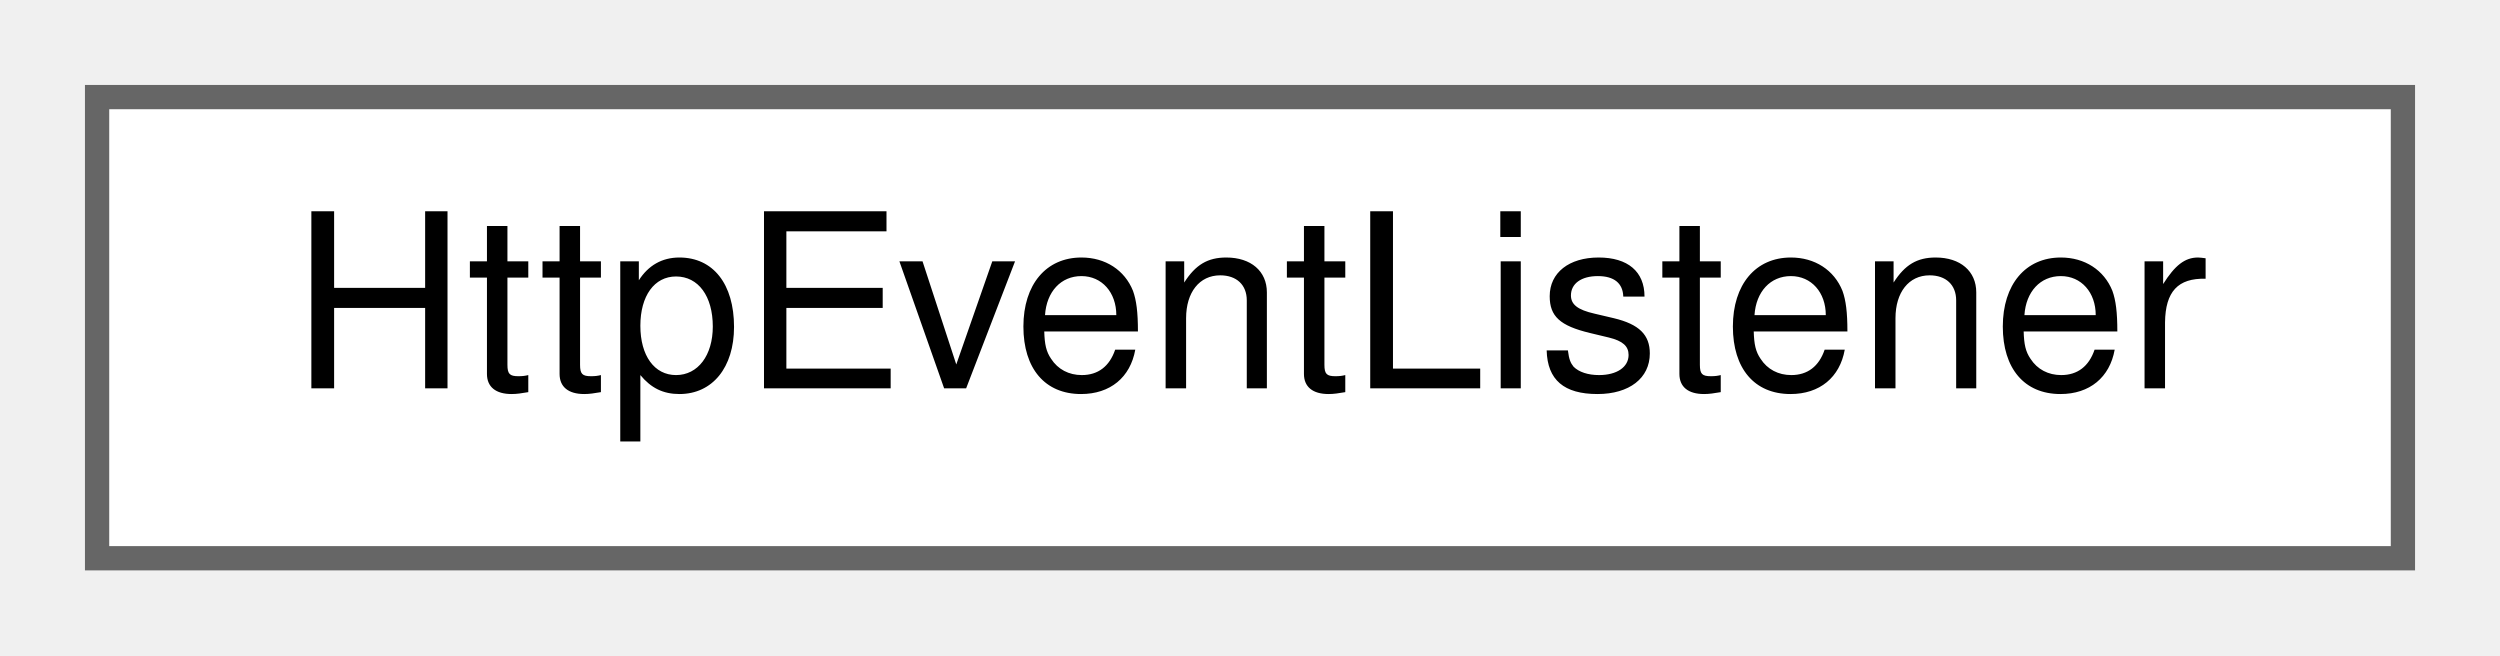
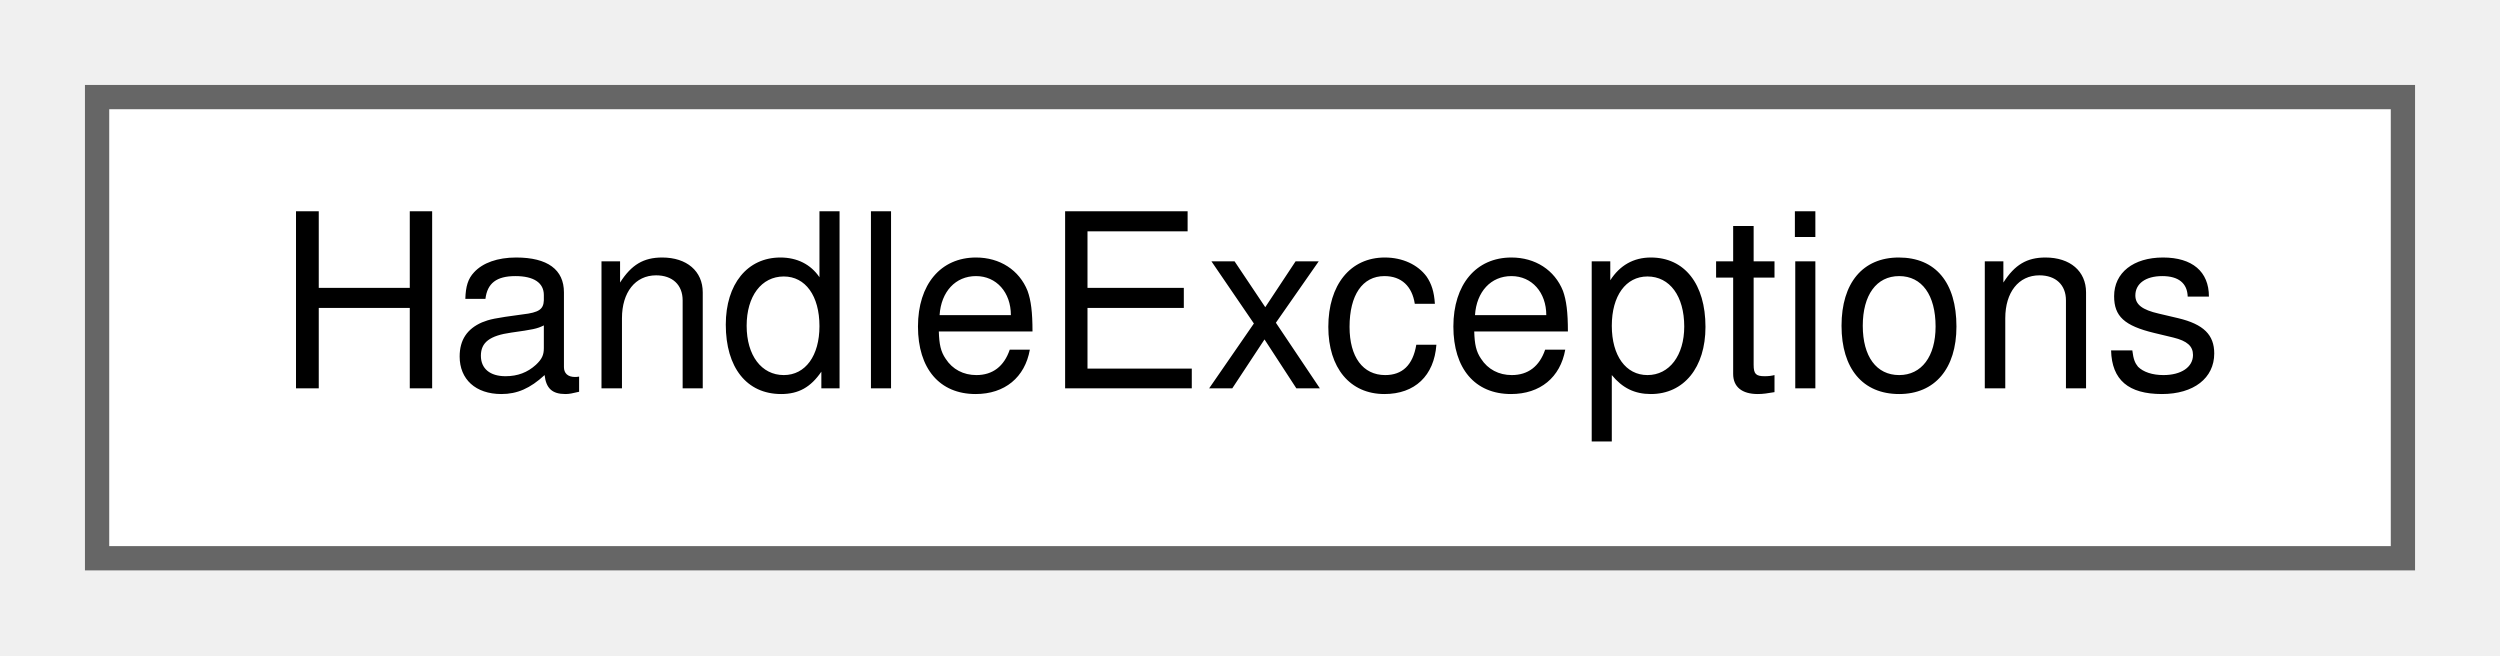
<svg xmlns="http://www.w3.org/2000/svg" xmlns:xlink="http://www.w3.org/1999/xlink" width="103pt" height="27pt" viewBox="0.00 0.00 103.00 27.00">
  <g id="graph0" class="graph" transform="scale(1 1) rotate(0) translate(4 23)">
    <g id="node1" class="node">
      <g id="a_node1">
-         <a xlink:href="class_z_m_1_1_event_1_1_listener_1_1_http_event_listener.html" target="_top" xlink:title=" ">
+         <a xlink:href="class_z_m_1_1_bootstrap_1_1_handle_exceptions.html" target="_top" xlink:title=" ">
          <polygon fill="white" stroke="#666666" points="95,-19 0,-19 0,0 95,0 95,-19" />
-           <text text-anchor="middle" x="47.5" y="-7" font-family="Helvetica,sans-Serif" font-size="10.00">HttpEventListener</text>
+           <text text-anchor="middle" x="47.5" y="-7" font-family="Helvetica,sans-Serif" font-size="10.00">HandleExceptions</text>
        </a>
      </g>
    </g>
  </g>
</svg>
